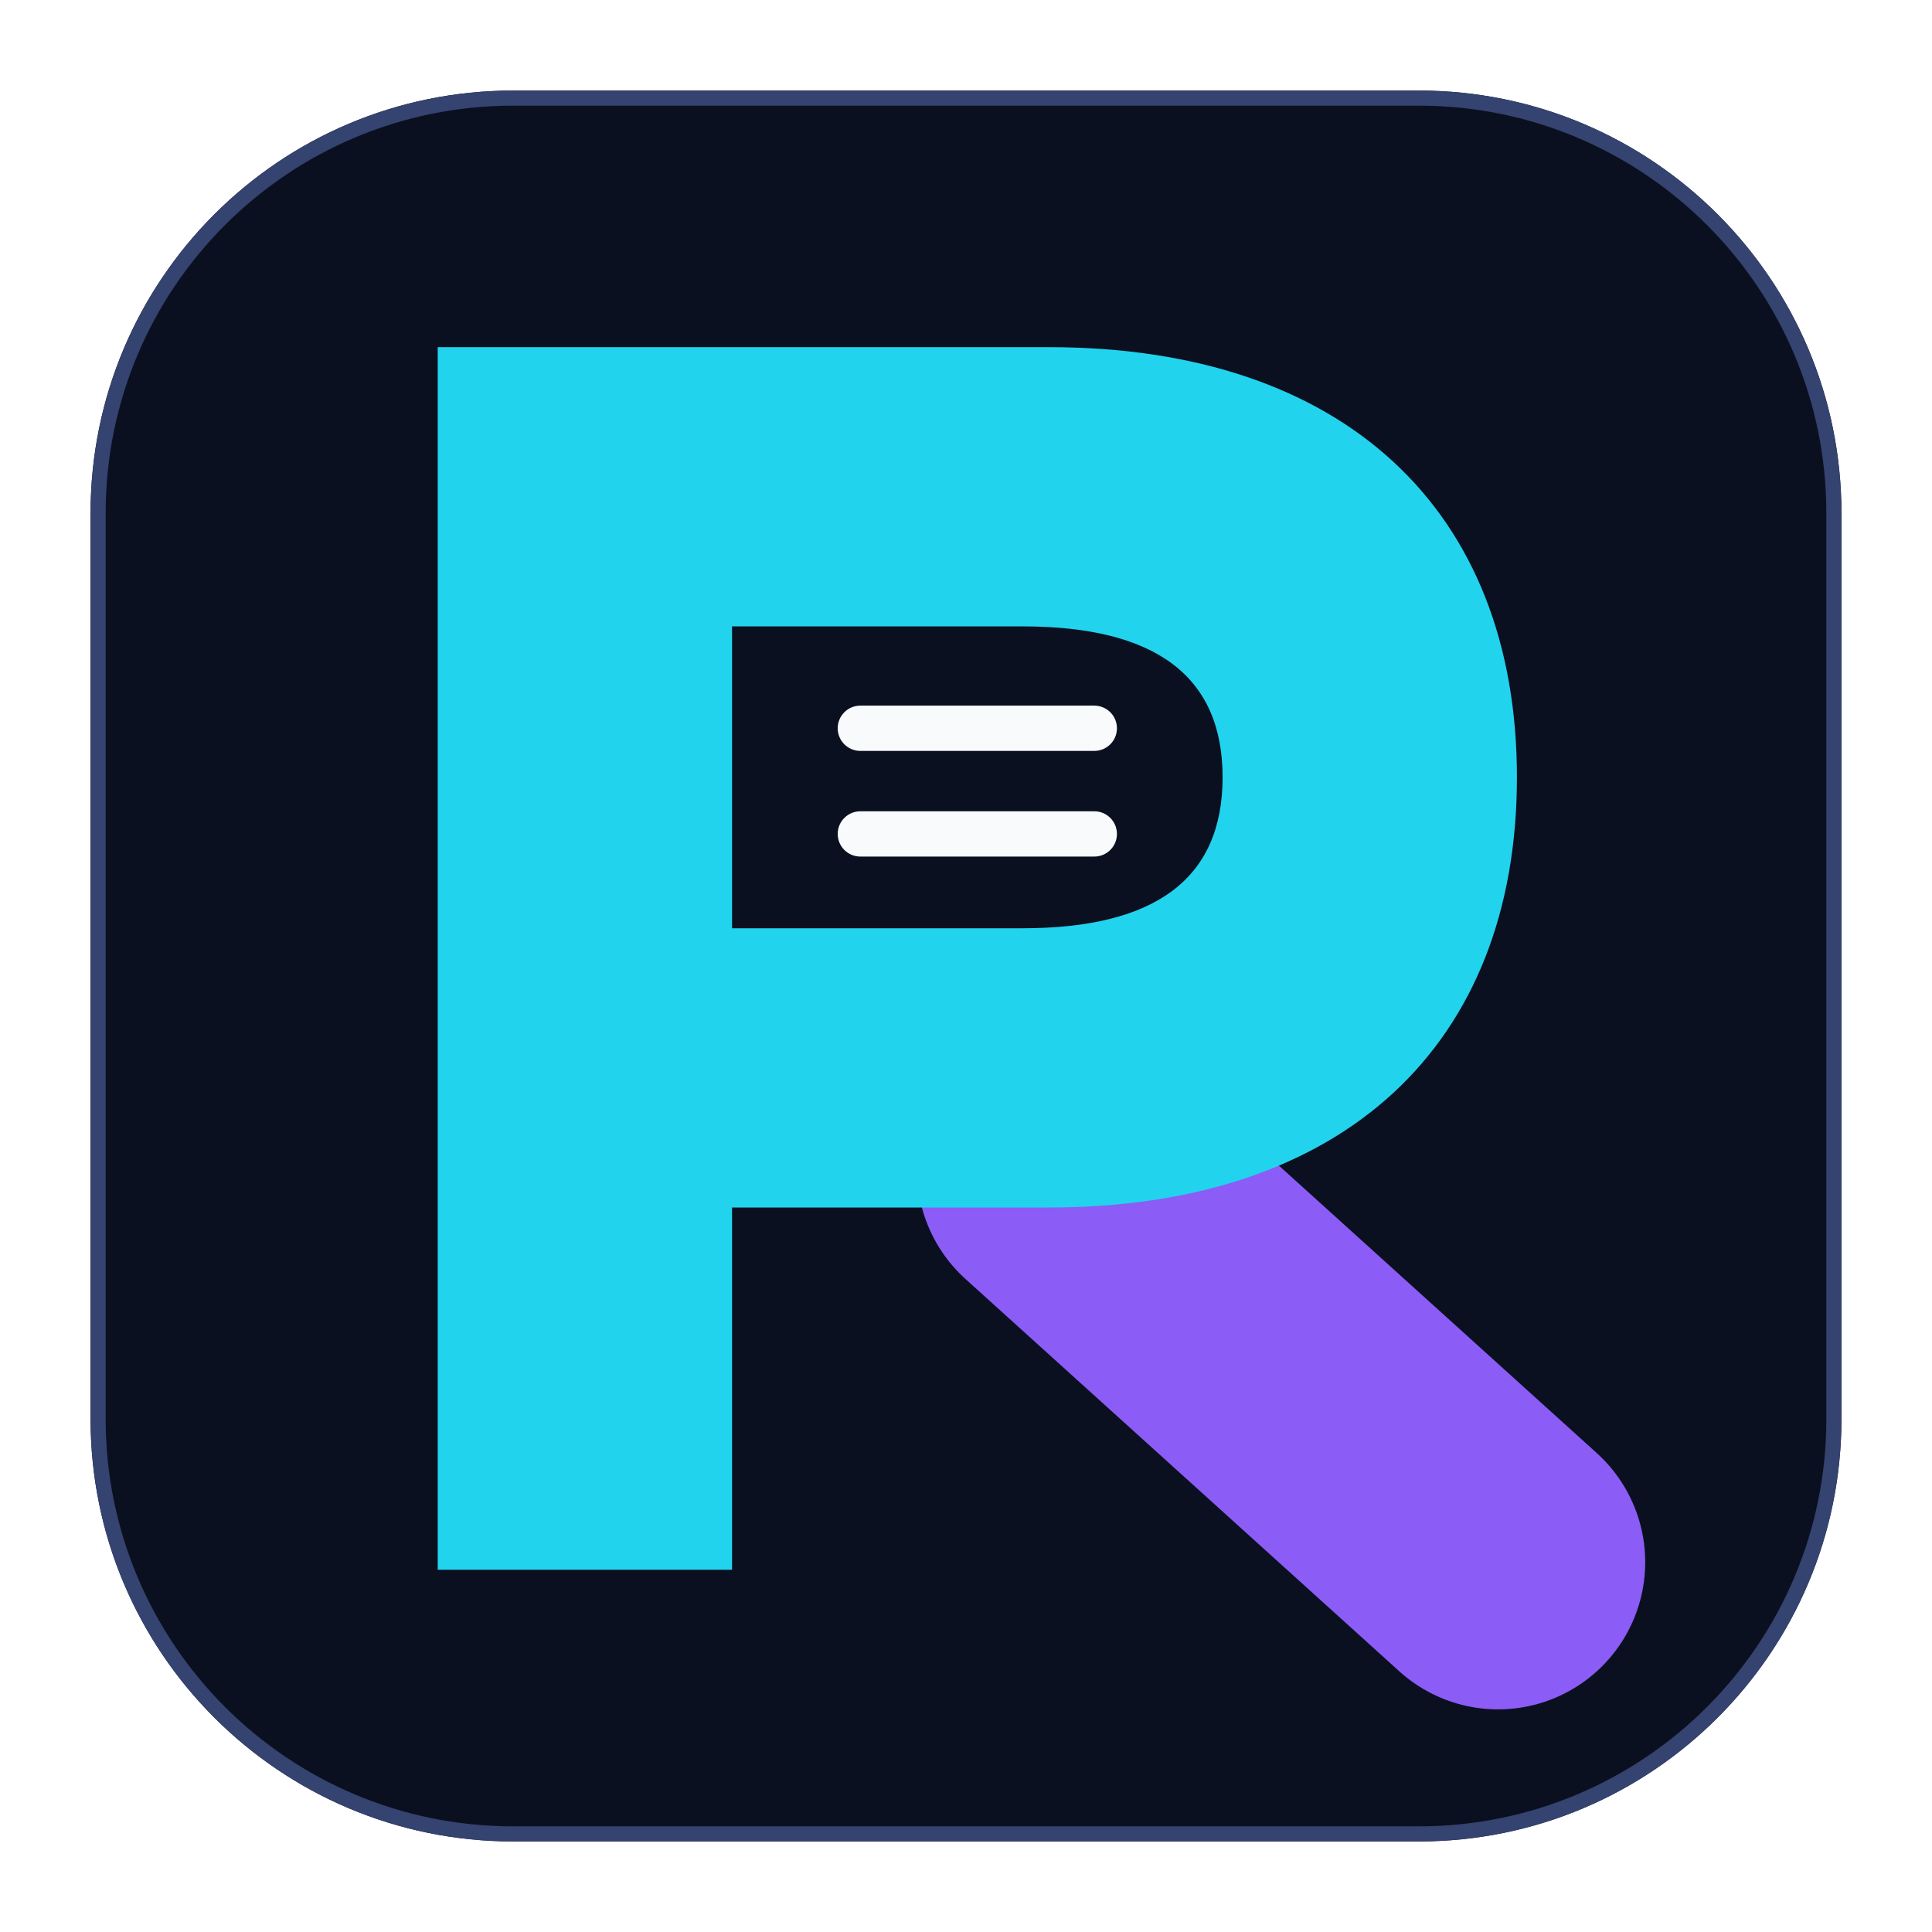
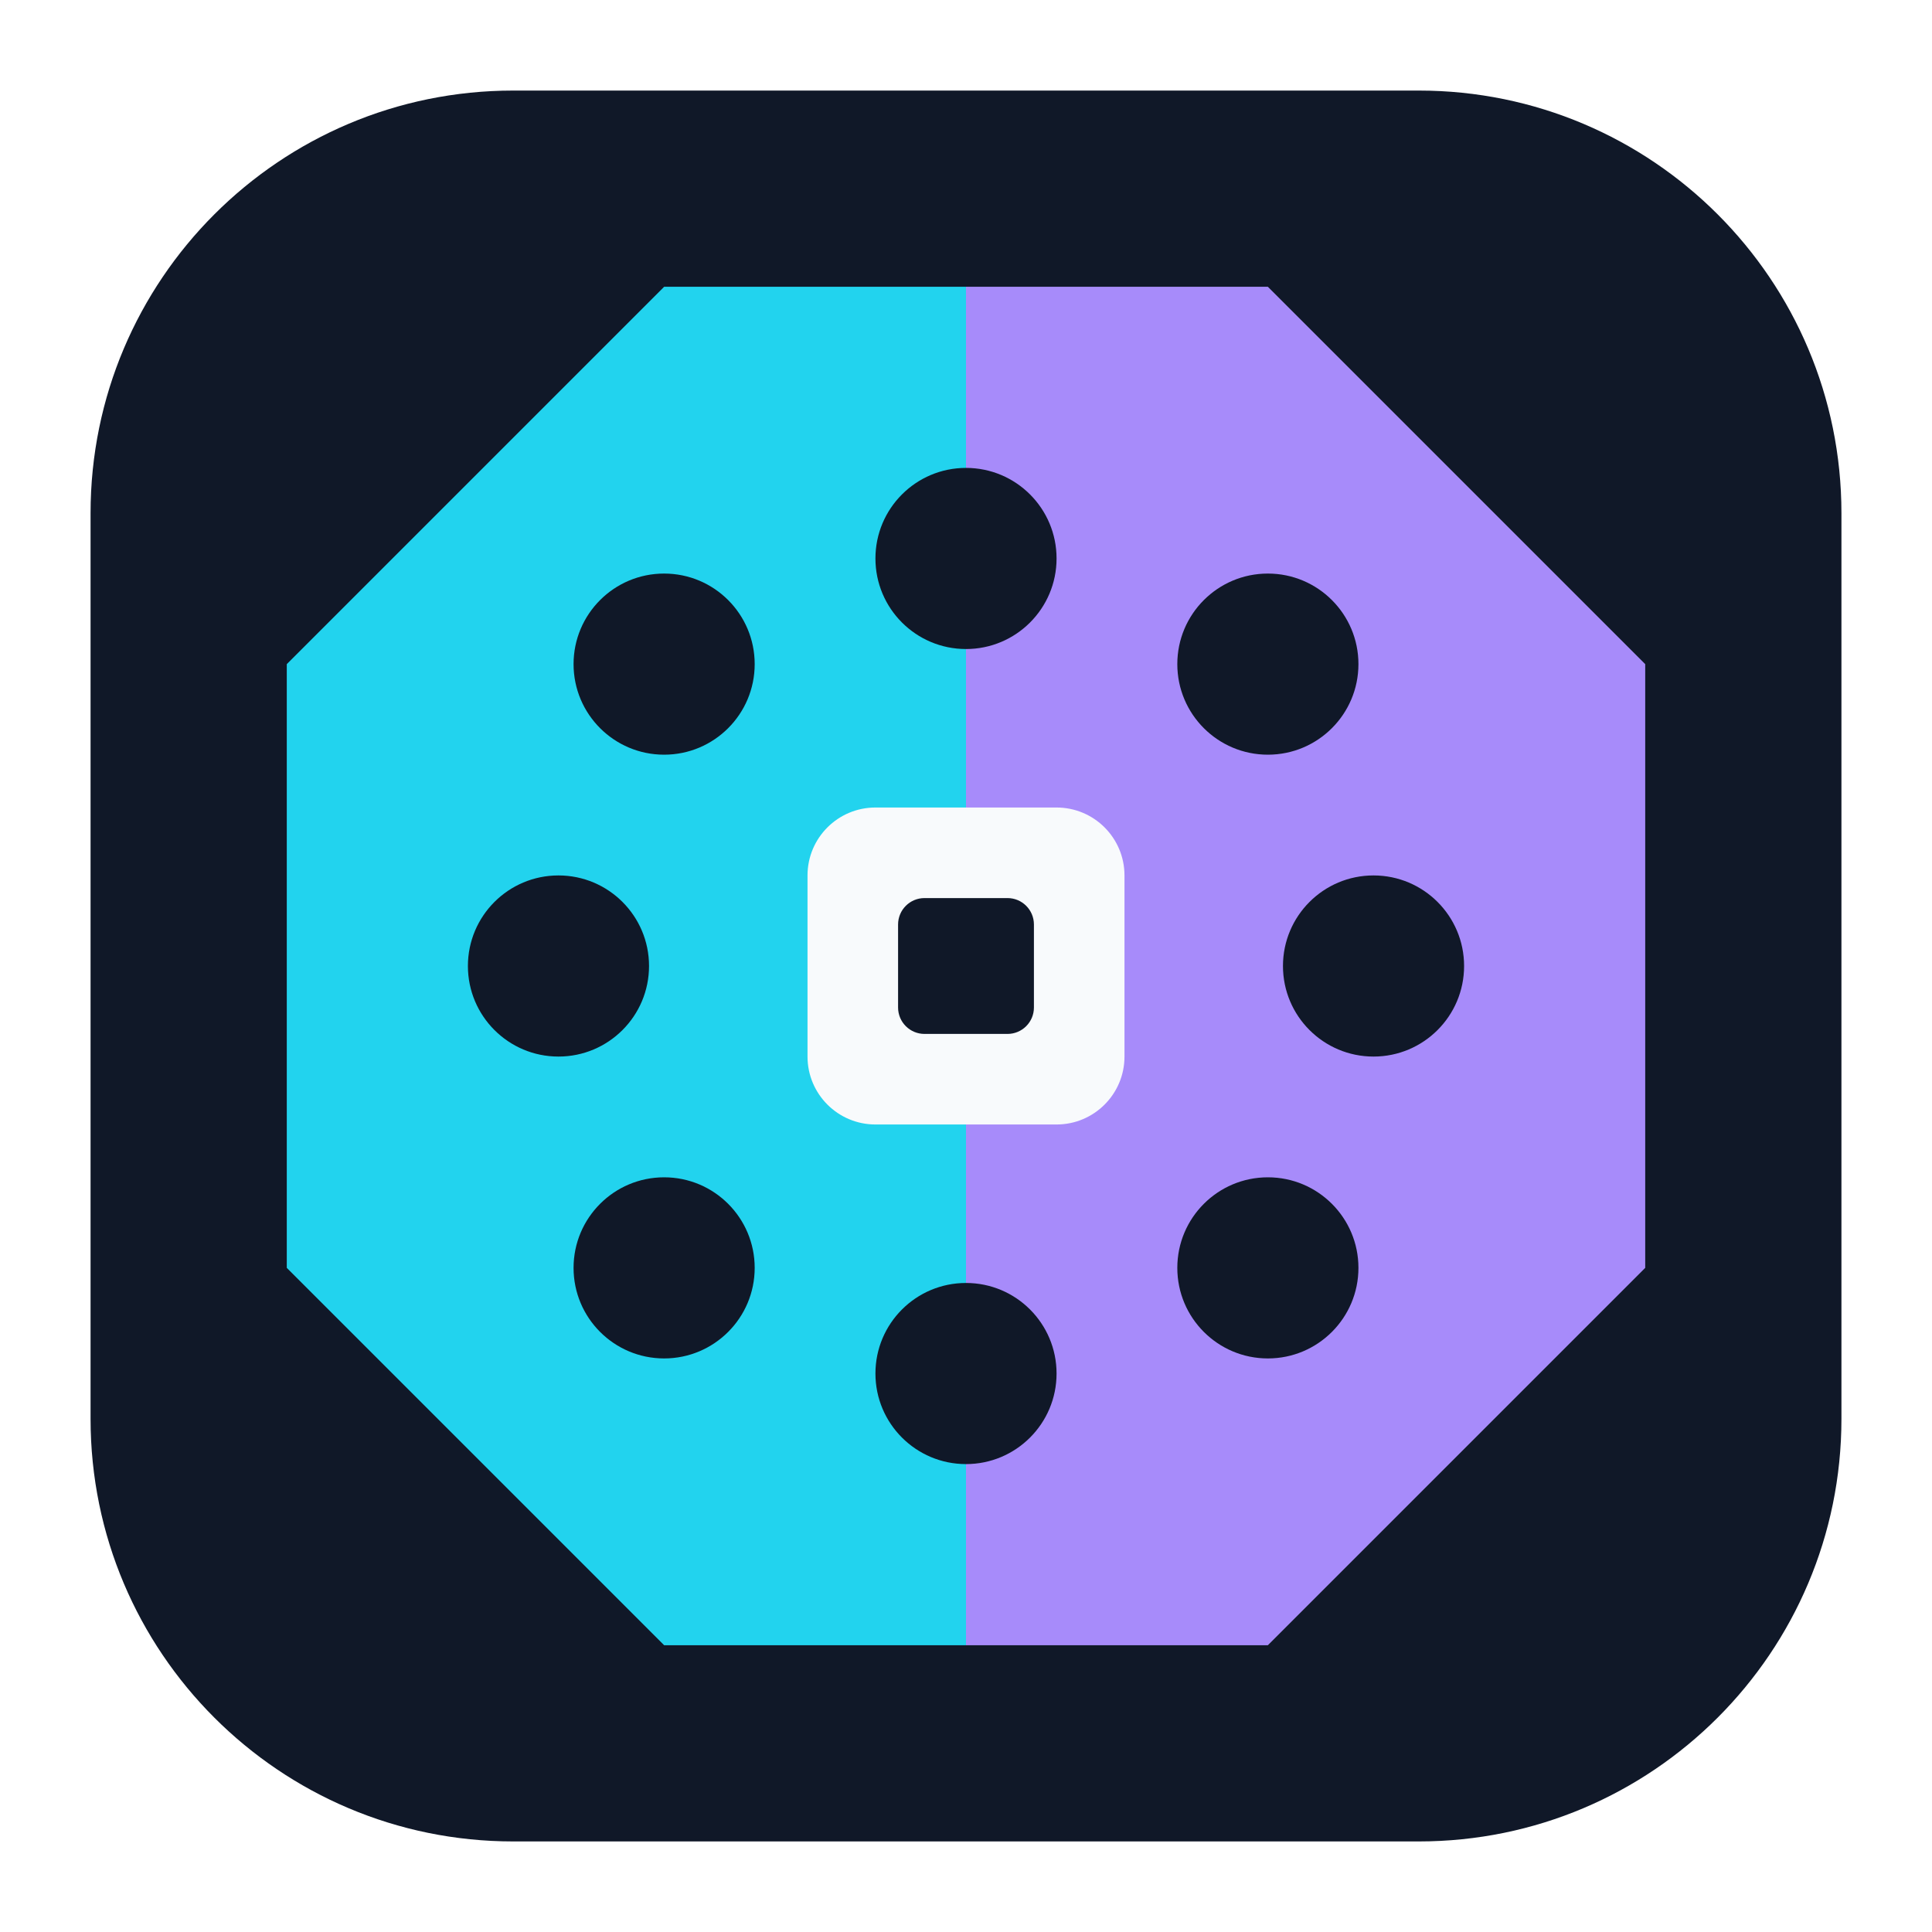
<svg xmlns="http://www.w3.org/2000/svg" viewBox="0 0 512 512" role="img" aria-labelledby="title description">
-   <rect x="24" y="24" width="464" height="464" rx="112" fill="#0b1020" />
-   <rect x="26" y="26" width="460" height="460" rx="110" fill="none" stroke="#34436f" stroke-width="4" />
-   <path d="M282 310 397 414" fill="none" stroke="#8b5cf6" stroke-width="78" stroke-linecap="round" />
-   <path d="M116 92h162c78 0 124 43 124 114s-46 114-124 114h-84v96h-78V92Zm78 74v80h77c35 0 53-13 53-40s-18-40-53-40h-77Z" fill="#22d3ee" fill-rule="evenodd" />
-   <g fill="#f8fafc">
-     <rect x="222" y="187" width="74" height="12" rx="6" />
-     <rect x="222" y="215" width="74" height="12" rx="6" />
+   <rect x="24" y="24" width="464" height="464" rx="112" fill="#101828" />
+   <path d="M176 76h80v360h-80L76 336V176L176 76Z" fill="#22d3ee" />
+   <path d="M256 76h80l100 100v160L336 436h-80V76Z" fill="#a78bfa" />
+   <g fill="#101828">
+     <circle cx="176" cy="176" r="24" />
+     <circle cx="256" cy="148" r="24" />
+     <circle cx="336" cy="176" r="24" />
+     <circle cx="364" cy="256" r="24" />
+     <circle cx="336" cy="336" r="24" />
+     <circle cx="256" cy="364" r="24" />
+     <circle cx="176" cy="336" r="24" />
+     <circle cx="148" cy="256" r="24" />
  </g>
+   <rect x="214" y="214" width="84" height="84" rx="18" fill="#f8fafc" />
+   <rect x="238" y="238" width="36" height="36" rx="7" fill="#101828" />
</svg>
